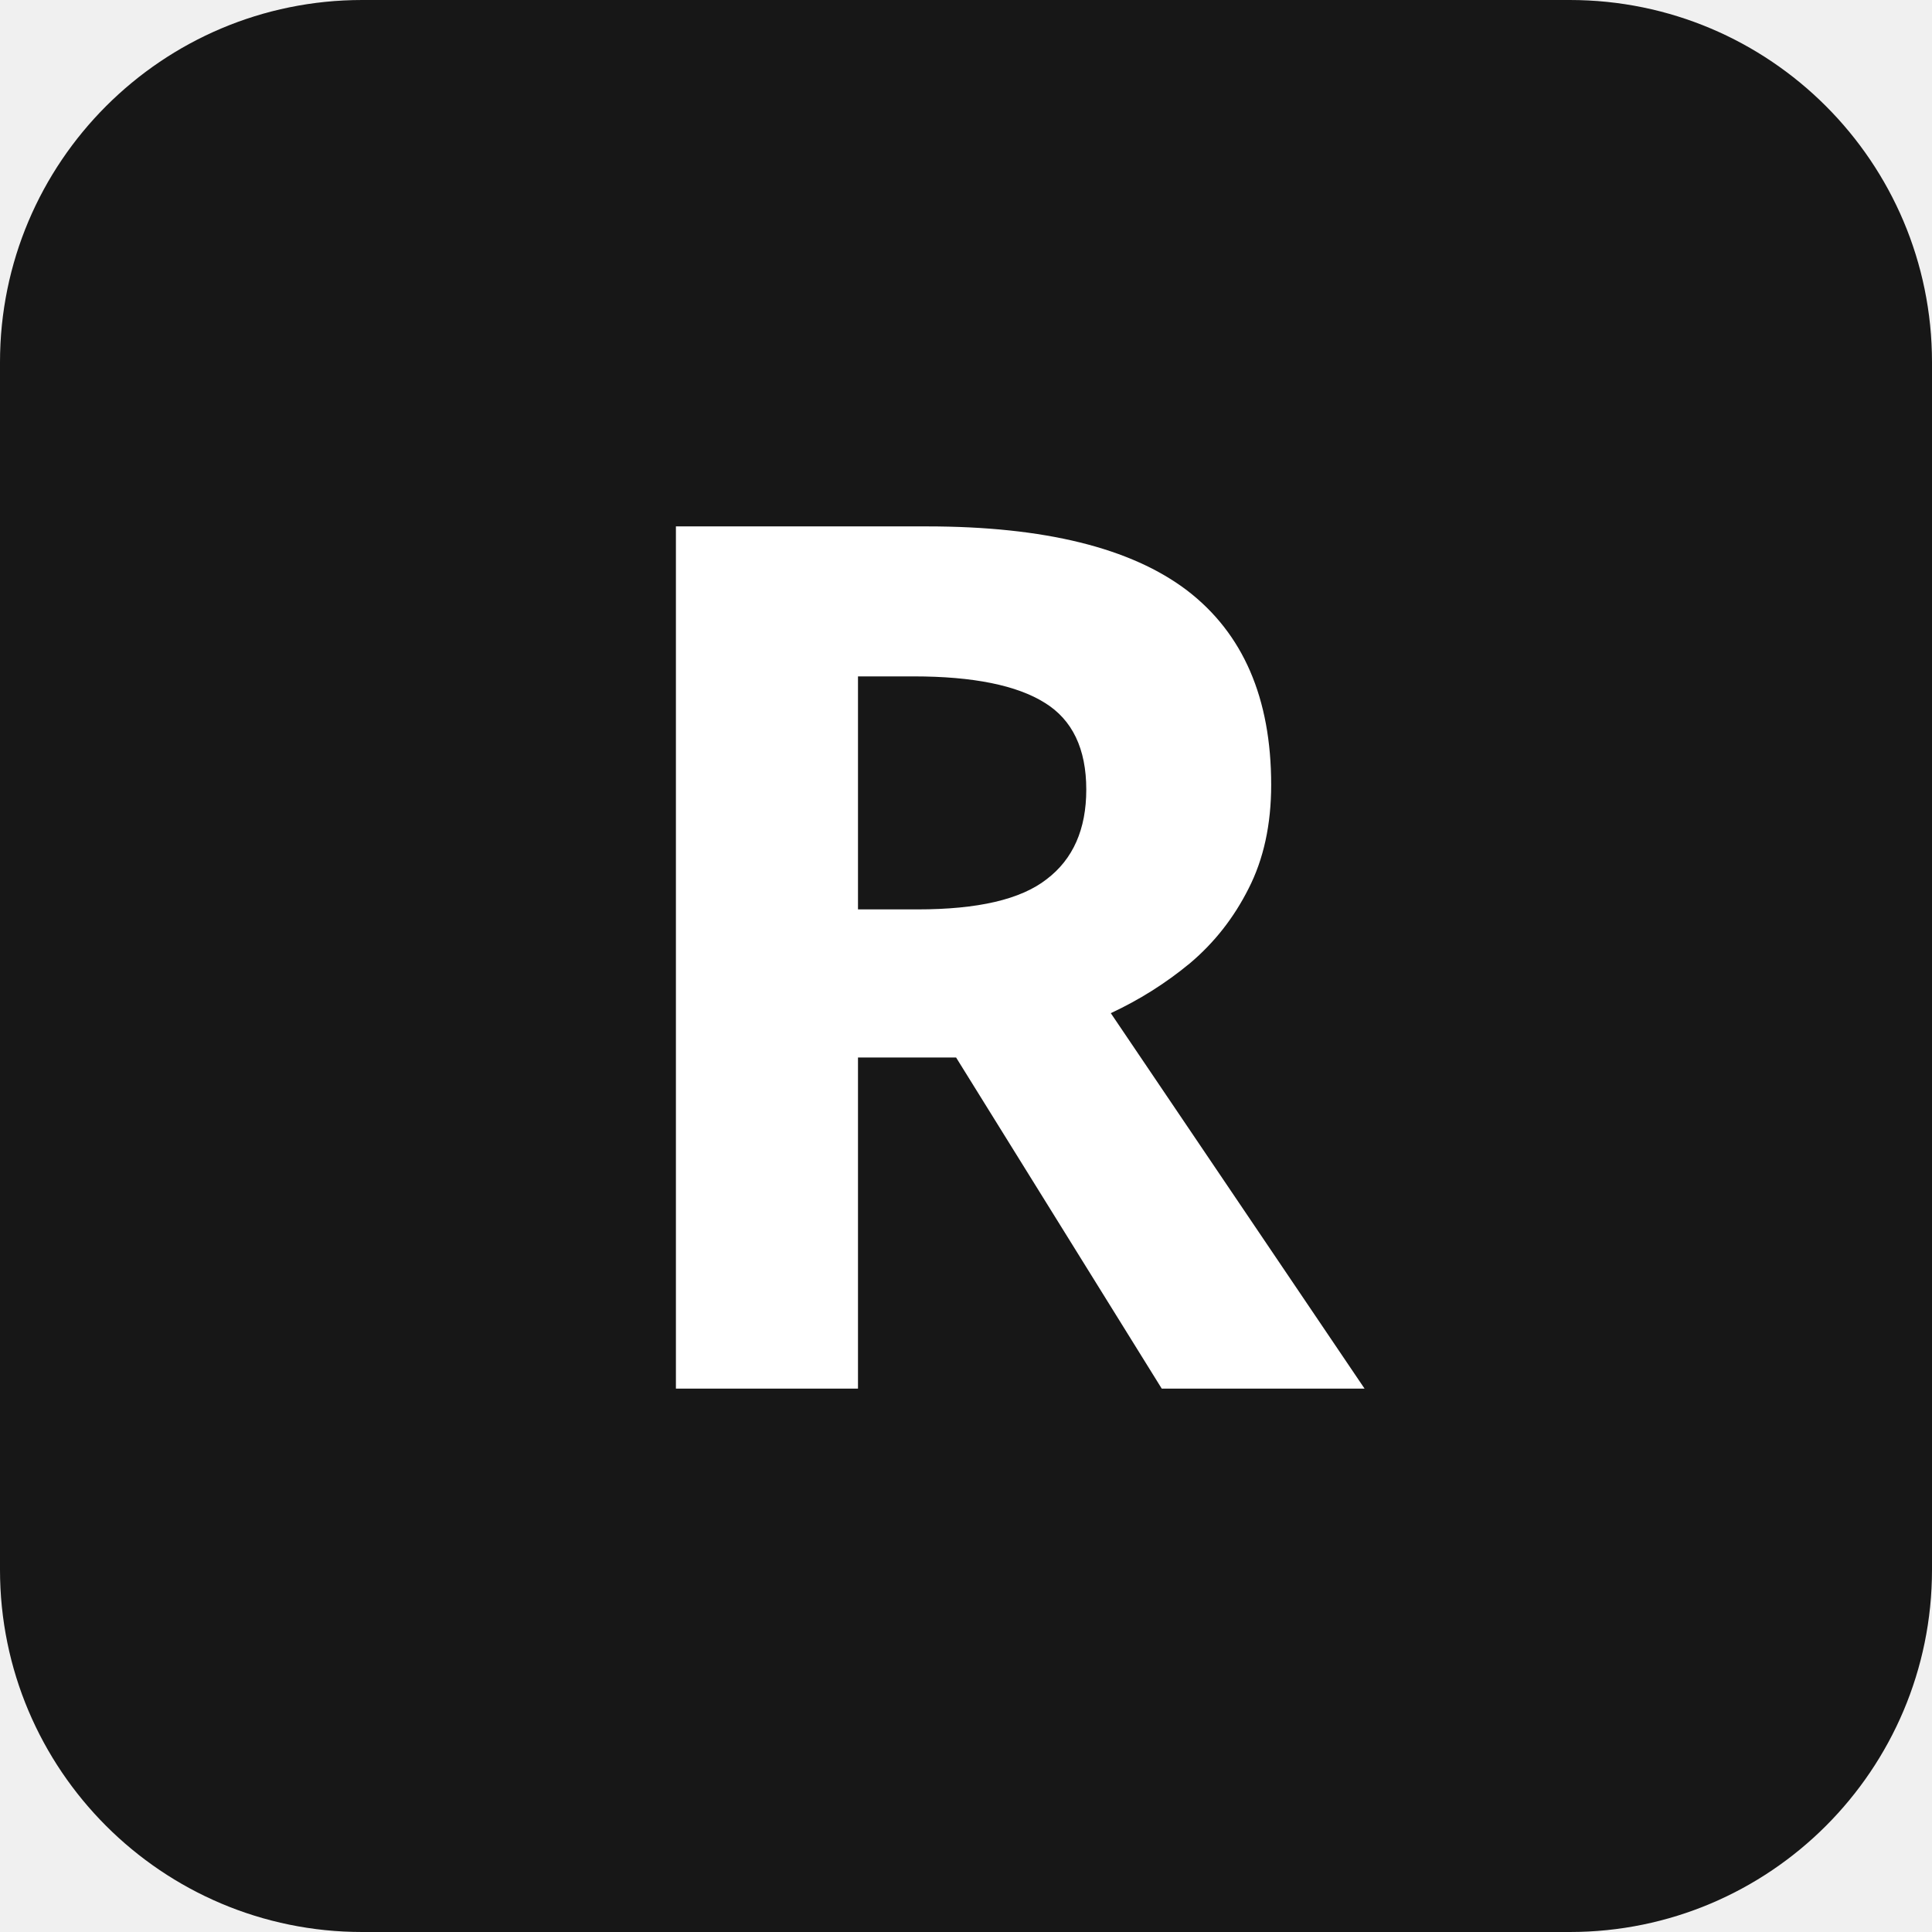
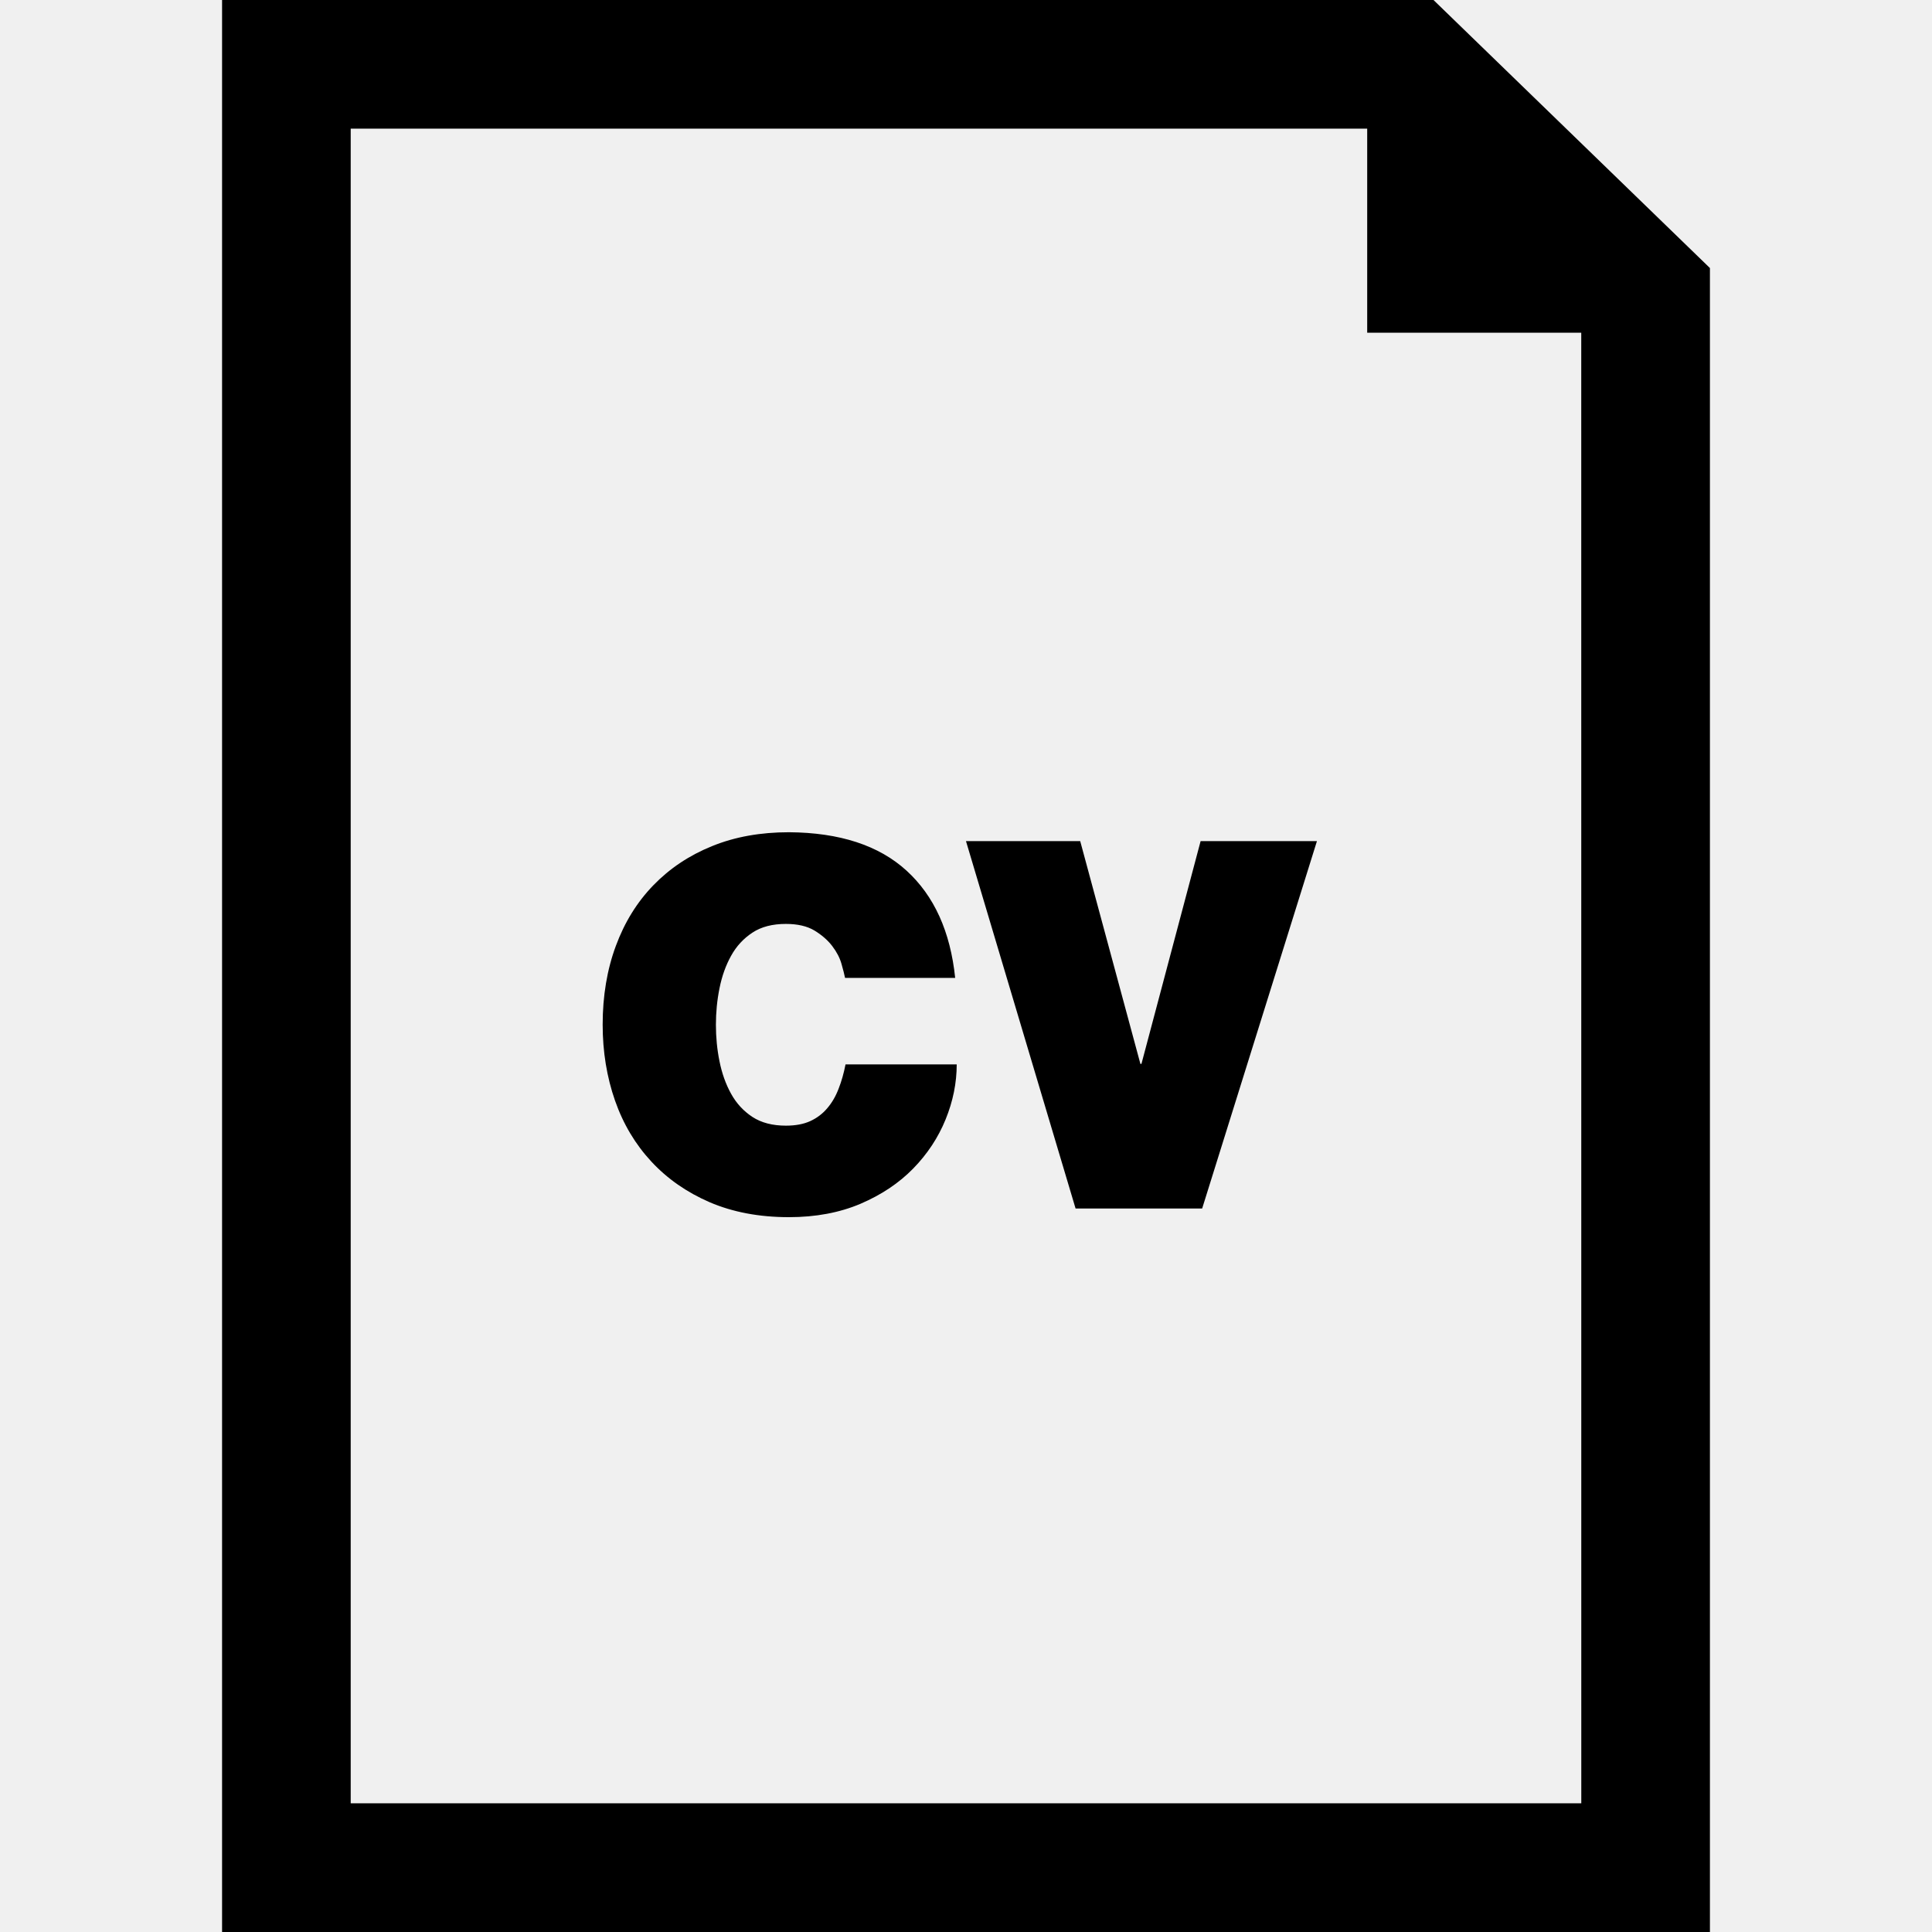
- <svg xmlns="http://www.w3.org/2000/svg" viewBox="0 0 32 32">
-   <rect width="32" height="32" rx="6" fill="#171717" />
-   <text x="16" y="23" text-anchor="middle" font-family="system-ui, sans-serif" font-size="20" font-weight="700" fill="#ffffff">R</text>
+ <svg xmlns="http://www.w3.org/2000/svg" fill="#000000" version="1.1" id="Capa_1" width="800px" height="800px" viewBox="0 0 45.057 45.057" xml:space="preserve">
+   <g>
+     <g id="_x35_8_24_">
+       <g>
+         <path d="M19.558,25.389c-0.067,0.176-0.155,0.328-0.264,0.455c-0.108,0.129-0.24,0.229-0.396,0.301     c-0.156,0.072-0.347,0.107-0.57,0.107c-0.313,0-0.572-0.068-0.78-0.203c-0.208-0.137-0.374-0.316-0.498-0.541     c-0.124-0.223-0.214-0.477-0.27-0.756c-0.057-0.279-0.084-0.564-0.084-0.852c0-0.289,0.027-0.572,0.084-0.853     c0.056-0.281,0.146-0.533,0.27-0.756c0.124-0.225,0.29-0.404,0.498-0.541c0.208-0.137,0.468-0.203,0.78-0.203     c0.271,0,0.494,0.051,0.666,0.154c0.172,0.105,0.31,0.225,0.414,0.361c0.104,0.137,0.176,0.273,0.216,0.414     c0.04,0.139,0.068,0.25,0.084,0.33h2.568c-0.112-1.08-0.49-1.914-1.135-2.502c-0.644-0.588-1.558-0.887-2.741-0.895     c-0.664,0-1.263,0.107-1.794,0.324c-0.532,0.215-0.988,0.52-1.368,0.912c-0.38,0.392-0.672,0.863-0.876,1.416     c-0.204,0.551-0.307,1.165-0.307,1.836c0,0.631,0.097,1.223,0.288,1.77c0.192,0.549,0.475,1.021,0.847,1.422     s0.825,0.717,1.361,0.949c0.536,0.23,1.152,0.348,1.849,0.348c0.624,0,1.18-0.105,1.668-0.312     c0.487-0.209,0.897-0.482,1.229-0.822s0.584-0.723,0.756-1.146c0.172-0.422,0.259-0.852,0.259-1.283h-2.593     C19.68,25.023,19.627,25.214,19.558,25.389z" />
+         <polygon points="26.62,24.812 26.596,24.812 25.192,19.616 22.528,19.616 25.084,28.184 28.036,28.184 30.713,19.616 28,19.616         " />
+         <path d="M33.431,0H5.179v45.057h34.699V6.251L33.431,0z M36.878,42.056H8.179V3h23.706v4.76h4.992L36.878,42.056L36.878,42.056z" />
+       </g>
+     </g>
+   </g>
</svg>
